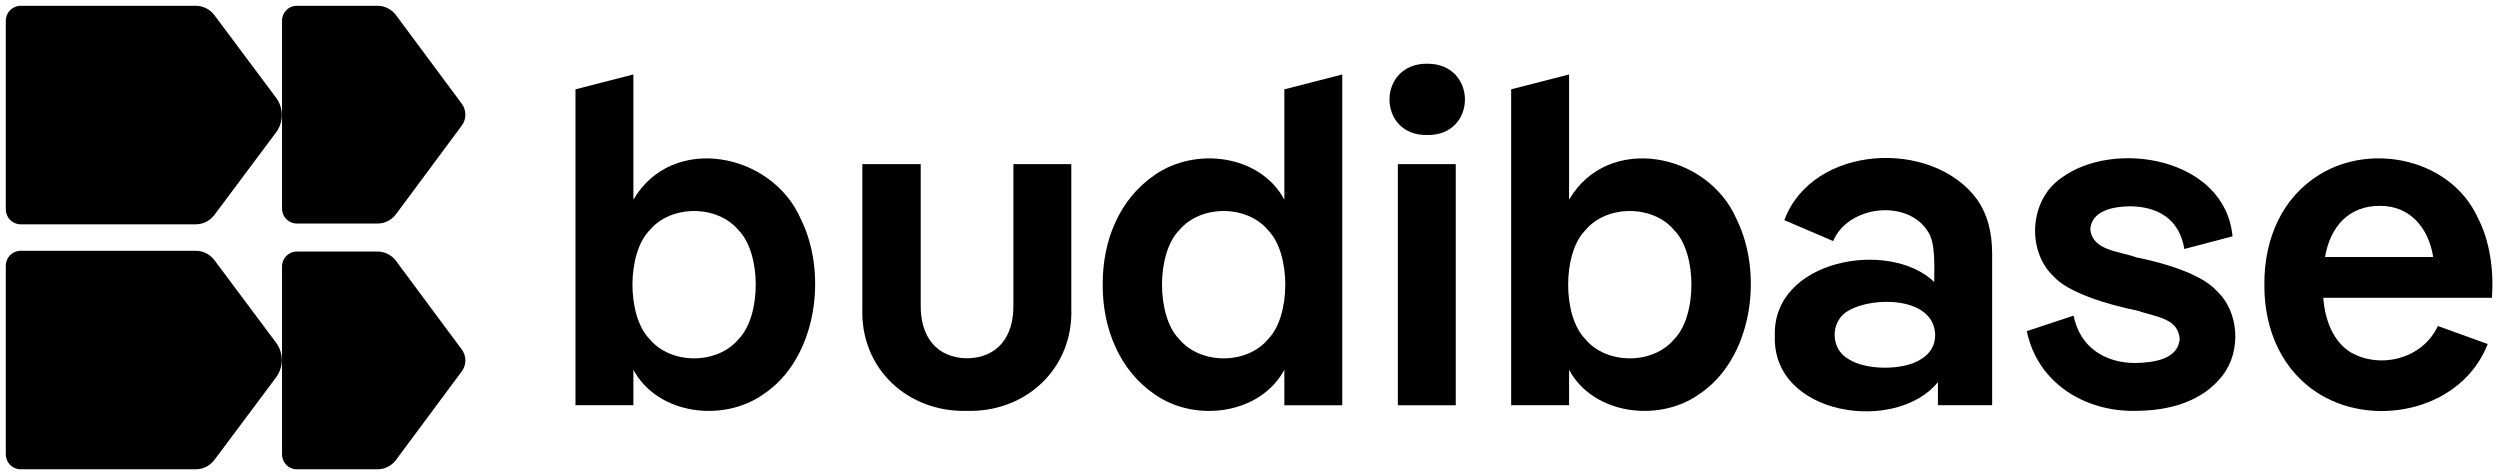
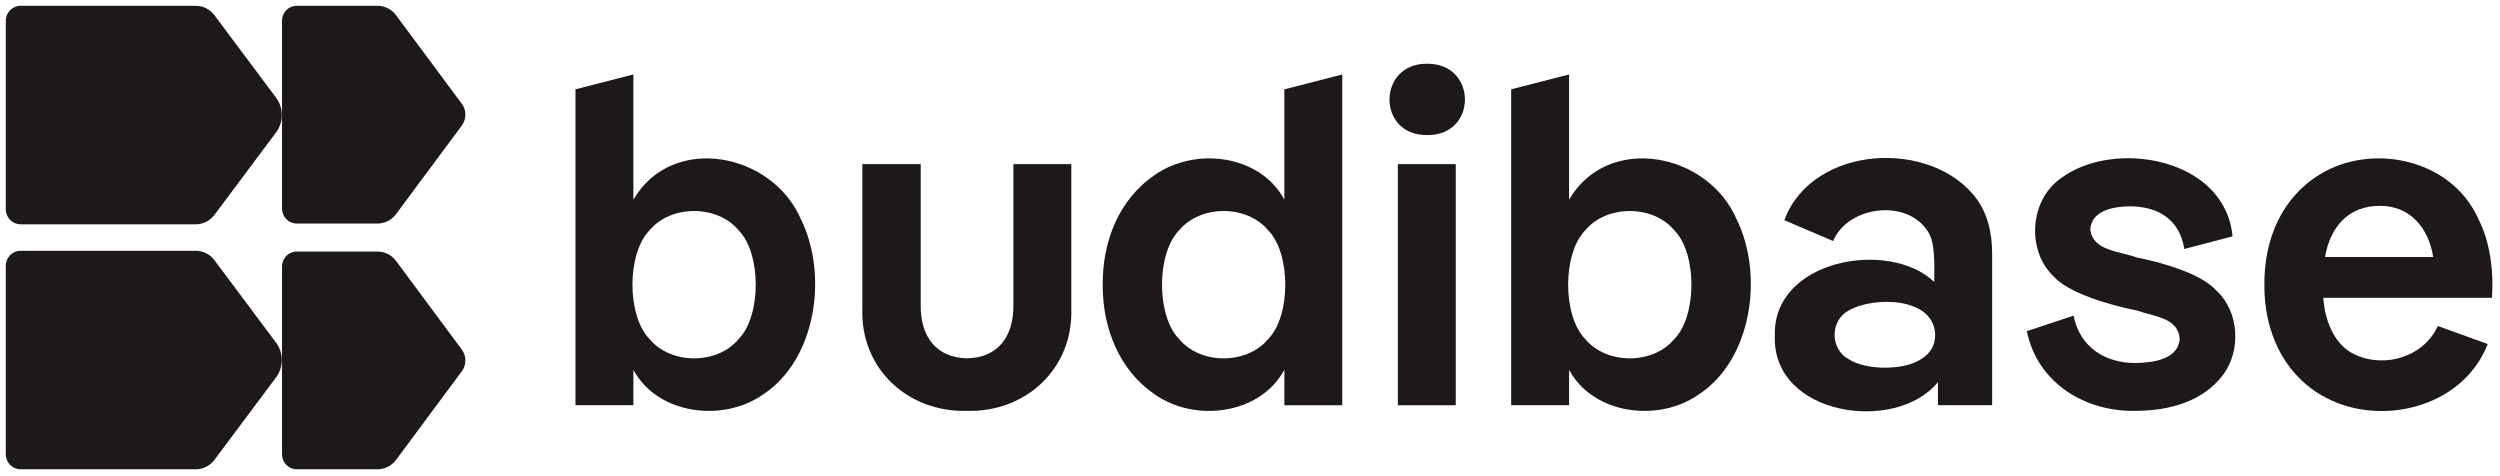
<svg xmlns="http://www.w3.org/2000/svg" width="863" height="164" viewBox="0 0 863 164" fill="none">
-   <path d="M97.356 7.148V72.019C97.356 74.867 99.632 77.167 102.437 77.167H130.32C132.828 77.167 135.194 75.972 136.706 73.935L159.414 43.335C161.068 41.106 161.068 38.043 159.414 35.82L136.706 5.232C135.194 3.201 132.834 2 130.32 2H102.437C99.626 2 97.356 4.307 97.356 7.148Z" fill="black" />
-   <path d="M97.356 91.991V156.852C97.356 159.699 99.632 161.999 102.437 161.999H130.32C132.828 161.999 135.194 160.804 136.706 158.768L159.414 128.173C161.068 125.944 161.068 122.881 159.414 120.659L136.706 90.063C135.194 88.033 132.834 86.832 130.32 86.832H102.437C99.626 86.832 97.356 89.138 97.356 91.979V91.991Z" fill="black" />
-   <path d="M2 7.166V72.267C2 75.124 4.299 77.433 7.131 77.433H67.572C70.104 77.433 72.493 76.234 74.019 74.19L95.296 45.706C97.948 42.155 97.948 37.272 95.296 33.721L74.019 5.243C72.493 3.206 70.11 2 67.572 2H7.131C4.299 2 2 4.315 2 7.166Z" fill="black" />
-   <path d="M2 91.738V156.834C2 159.691 4.299 162 7.131 162H67.572C70.104 162 72.493 160.8 74.019 158.757L95.296 130.275C97.948 126.724 97.948 121.842 95.296 118.291L74.019 89.809C72.493 87.772 70.11 86.566 67.572 86.566H7.131C4.293 86.566 2 88.881 2 91.732V91.738Z" fill="black" />
-   <path d="M333.83 141.83C313.59 142.405 296.934 127.479 297.678 106.366V56.656H317.83V105.07C317.63 116.384 323.406 123.519 333.83 123.689C344.254 123.519 350.03 116.384 349.822 105.07V56.656H369.814V106.366C370.574 127.39 353.942 142.381 333.822 141.83H333.83Z" fill="black" />
-   <path d="M443.359 30.84V68.928C435.015 53.362 412.655 50.608 398.647 60.376C386.487 68.644 380.567 82.89 380.655 98.269C380.559 113.479 386.559 127.975 398.647 136.163C412.607 145.946 434.983 143.112 443.359 127.667V139.888H463.351V25.705L443.359 30.84ZM437.759 117.058C430.415 125.918 414.391 125.918 407.047 117.058C399.151 109.081 399.151 87.474 407.047 79.488C414.391 70.628 430.415 70.628 437.759 79.488C445.655 87.466 445.655 109.073 437.759 117.058Z" fill="black" />
-   <path d="M492.767 46.614C475.247 47.003 475.319 21.711 492.767 22.003C509.975 21.954 510.039 46.768 492.767 46.614ZM502.527 56.657V139.887H482.535V56.657H502.527Z" fill="black" />
-   <path d="M599.55 75.844C589.662 52.593 555.022 45.936 541.646 68.928V25.697L521.654 30.832V139.88H541.646V127.66C549.974 143.12 572.574 145.93 586.438 136.155C604.798 124.088 608.902 94.917 599.55 75.836V75.844ZM577.958 117.058C570.614 125.918 554.59 125.918 547.246 117.058C539.35 109.081 539.35 87.474 547.246 79.489C554.59 70.629 570.614 70.629 577.958 79.489C585.854 87.466 585.854 109.073 577.958 117.058Z" fill="black" />
-   <path d="M276.55 75.844C266.662 52.593 232.022 45.936 218.646 68.928V25.697L198.654 30.832V139.88H218.646V127.66C226.974 143.12 249.574 145.93 263.438 136.155C281.798 124.088 285.902 94.917 276.55 75.836V75.844ZM254.958 117.058C247.614 125.918 231.59 125.918 224.246 117.058C216.35 109.081 216.35 87.474 224.246 79.489C231.59 70.629 247.614 70.629 254.958 79.489C262.854 87.466 262.854 109.073 254.958 117.058Z" fill="black" />
-   <path d="M682.576 68.958C667.16 47.715 625.664 49.813 615.944 75.996L632.8 83.204C637.968 70.942 658.456 68.521 665.536 79.964C668.248 83.884 667.664 92.282 667.696 97.328C652.152 82.434 611.824 89.545 612.672 115.914C611.664 143.604 654.52 149.775 668.976 131.901V139.878H687.688V87.577C687.688 80.021 685.984 73.809 682.568 68.958H682.576ZM663.224 123.932C657.264 127.949 644.208 127.876 638.192 124.013C631.68 120.514 631.68 110.674 638.192 107.176C646.576 102.292 667.656 102.333 668.024 115.598C668.024 119.162 666.424 121.94 663.224 123.94V123.932Z" fill="black" />
-   <path d="M737.086 141.832C719.854 142.14 703.366 132.341 699.654 114.305L715.806 108.96C717.942 119.869 726.662 125.295 737.078 125.311C743.918 125.182 751.814 123.878 752.438 117.051C751.894 109.891 744.814 109.559 737.558 107.17C727.894 105.259 713.846 101.031 708.926 95.427C699.518 86.608 700.542 69.025 711.486 61.502C729.598 47.912 768.134 54.367 770.67 81.578L754.038 85.952C752.342 75.577 744.886 71.317 735.326 71.212C729.102 71.285 722.014 72.84 721.566 79.149C722.342 86.567 731.43 86.64 737.558 88.867C746.926 90.73 759.942 94.544 765.15 100.367C772.998 107.567 773.726 121.14 767.31 129.514C760.422 138.544 749.054 141.808 737.078 141.824L737.086 141.832Z" fill="black" />
-   <path d="M855.391 75.276C846.191 55.013 819.031 49.126 800.927 60.14C787.839 68.069 781.567 82.273 781.655 98.276C781.567 114.223 788.063 128.63 801.327 136.413C820.615 147.784 849.991 141.232 858.759 118.758L841.543 112.538C836.335 123.86 821.711 127.537 811.399 121.593C805.367 117.851 802.583 110.449 801.991 102.812H860.191C860.967 93.207 859.359 82.832 855.391 75.284V75.276ZM821.639 71.065C831.783 71.025 838.327 78.491 839.935 88.712H802.599C804.391 78.257 810.791 70.96 821.639 71.065Z" fill="black" />
+   <path d="M97.356 7.148V72.019C97.356 74.867 99.632 77.167 102.437 77.167H130.32C132.828 77.167 135.194 75.972 136.706 73.935L159.414 43.335C161.068 41.106 161.068 38.043 159.414 35.82L136.706 5.232C135.194 3.201 132.834 2 130.32 2H102.437C99.626 2 97.356 4.307 97.356 7.148Z" fill="#1E1919" />
+   <path d="M97.356 91.991V156.852C97.356 159.699 99.632 161.999 102.437 161.999H130.32C132.828 161.999 135.194 160.804 136.706 158.768L159.414 128.173C161.068 125.944 161.068 122.881 159.414 120.659L136.706 90.063C135.194 88.033 132.834 86.832 130.32 86.832H102.437C99.626 86.832 97.356 89.138 97.356 91.979V91.991Z" fill="#1E1919" />
+   <path d="M2 7.166V72.267C2 75.124 4.299 77.433 7.131 77.433H67.572C70.104 77.433 72.493 76.234 74.019 74.19L95.296 45.706C97.948 42.155 97.948 37.272 95.296 33.721L74.019 5.243C72.493 3.206 70.11 2 67.572 2H7.131C4.299 2 2 4.315 2 7.166Z" fill="#1E1919" />
+   <path d="M2 91.738V156.834C2 159.691 4.299 162 7.131 162H67.572C70.104 162 72.493 160.8 74.019 158.757L95.296 130.275C97.948 126.724 97.948 121.842 95.296 118.291L74.019 89.809C72.493 87.772 70.11 86.566 67.572 86.566H7.131C4.293 86.566 2 88.881 2 91.732V91.738Z" fill="#1E1919" />
+   <path d="M333.83 141.83C313.59 142.405 296.934 127.479 297.678 106.366V56.656H317.83V105.07C317.63 116.384 323.406 123.519 333.83 123.689C344.254 123.519 350.03 116.384 349.822 105.07V56.656H369.814V106.366C370.574 127.39 353.942 142.381 333.822 141.83H333.83Z" fill="#1E1919" />
+   <path d="M443.359 30.84V68.928C435.015 53.362 412.655 50.608 398.647 60.376C386.487 68.644 380.567 82.89 380.655 98.269C380.559 113.479 386.559 127.975 398.647 136.163C412.607 145.946 434.983 143.112 443.359 127.667V139.888H463.351V25.705L443.359 30.84ZM437.759 117.058C430.415 125.918 414.391 125.918 407.047 117.058C399.151 109.081 399.151 87.474 407.047 79.488C414.391 70.628 430.415 70.628 437.759 79.488C445.655 87.466 445.655 109.073 437.759 117.058Z" fill="#1E1919" />
+   <path d="M492.767 46.614C475.247 47.003 475.319 21.711 492.767 22.003C509.975 21.954 510.039 46.768 492.767 46.614ZM502.527 56.657V139.887H482.535V56.657H502.527Z" fill="#1E1919" />
+   <path d="M599.55 75.844C589.662 52.593 555.022 45.936 541.646 68.928V25.697L521.654 30.832V139.88H541.646V127.66C549.974 143.12 572.574 145.93 586.438 136.155C604.798 124.088 608.902 94.917 599.55 75.836V75.844ZM577.958 117.058C570.614 125.918 554.59 125.918 547.246 117.058C539.35 109.081 539.35 87.474 547.246 79.489C554.59 70.629 570.614 70.629 577.958 79.489C585.854 87.466 585.854 109.073 577.958 117.058Z" fill="#1E1919" />
+   <path d="M276.55 75.844C266.662 52.593 232.022 45.936 218.646 68.928V25.697L198.654 30.832V139.88H218.646V127.66C226.974 143.12 249.574 145.93 263.438 136.155C281.798 124.088 285.902 94.917 276.55 75.836V75.844ZM254.958 117.058C247.614 125.918 231.59 125.918 224.246 117.058C216.35 109.081 216.35 87.474 224.246 79.489C231.59 70.629 247.614 70.629 254.958 79.489C262.854 87.466 262.854 109.073 254.958 117.058Z" fill="#1E1919" />
+   <path d="M682.576 68.958C667.16 47.715 625.664 49.813 615.944 75.996L632.8 83.204C637.968 70.942 658.456 68.521 665.536 79.964C668.248 83.884 667.664 92.282 667.696 97.328C652.152 82.434 611.824 89.545 612.672 115.914C611.664 143.604 654.52 149.775 668.976 131.901V139.878H687.688V87.577C687.688 80.021 685.984 73.809 682.568 68.958H682.576ZM663.224 123.932C657.264 127.949 644.208 127.876 638.192 124.013C631.68 120.514 631.68 110.674 638.192 107.176C646.576 102.292 667.656 102.333 668.024 115.598C668.024 119.162 666.424 121.94 663.224 123.94V123.932Z" fill="#1E1919" />
+   <path d="M737.086 141.832C719.854 142.14 703.366 132.341 699.654 114.305L715.806 108.96C717.942 119.869 726.662 125.295 737.078 125.311C743.918 125.182 751.814 123.878 752.438 117.051C751.894 109.891 744.814 109.559 737.558 107.17C727.894 105.259 713.846 101.031 708.926 95.427C699.518 86.608 700.542 69.025 711.486 61.502C729.598 47.912 768.134 54.367 770.67 81.578L754.038 85.952C752.342 75.577 744.886 71.317 735.326 71.212C729.102 71.285 722.014 72.84 721.566 79.149C722.342 86.567 731.43 86.64 737.558 88.867C746.926 90.73 759.942 94.544 765.15 100.367C772.998 107.567 773.726 121.14 767.31 129.514C760.422 138.544 749.054 141.808 737.078 141.824L737.086 141.832Z" fill="#1E1919" />
+   <path d="M855.391 75.276C846.191 55.013 819.031 49.126 800.927 60.14C787.839 68.069 781.567 82.273 781.655 98.276C781.567 114.223 788.063 128.63 801.327 136.413C820.615 147.784 849.991 141.232 858.759 118.758L841.543 112.538C836.335 123.86 821.711 127.537 811.399 121.593C805.367 117.851 802.583 110.449 801.991 102.812H860.191C860.967 93.207 859.359 82.832 855.391 75.284V75.276ZM821.639 71.065C831.783 71.025 838.327 78.491 839.935 88.712H802.599C804.391 78.257 810.791 70.96 821.639 71.065Z" fill="#1E1919" />
</svg>
